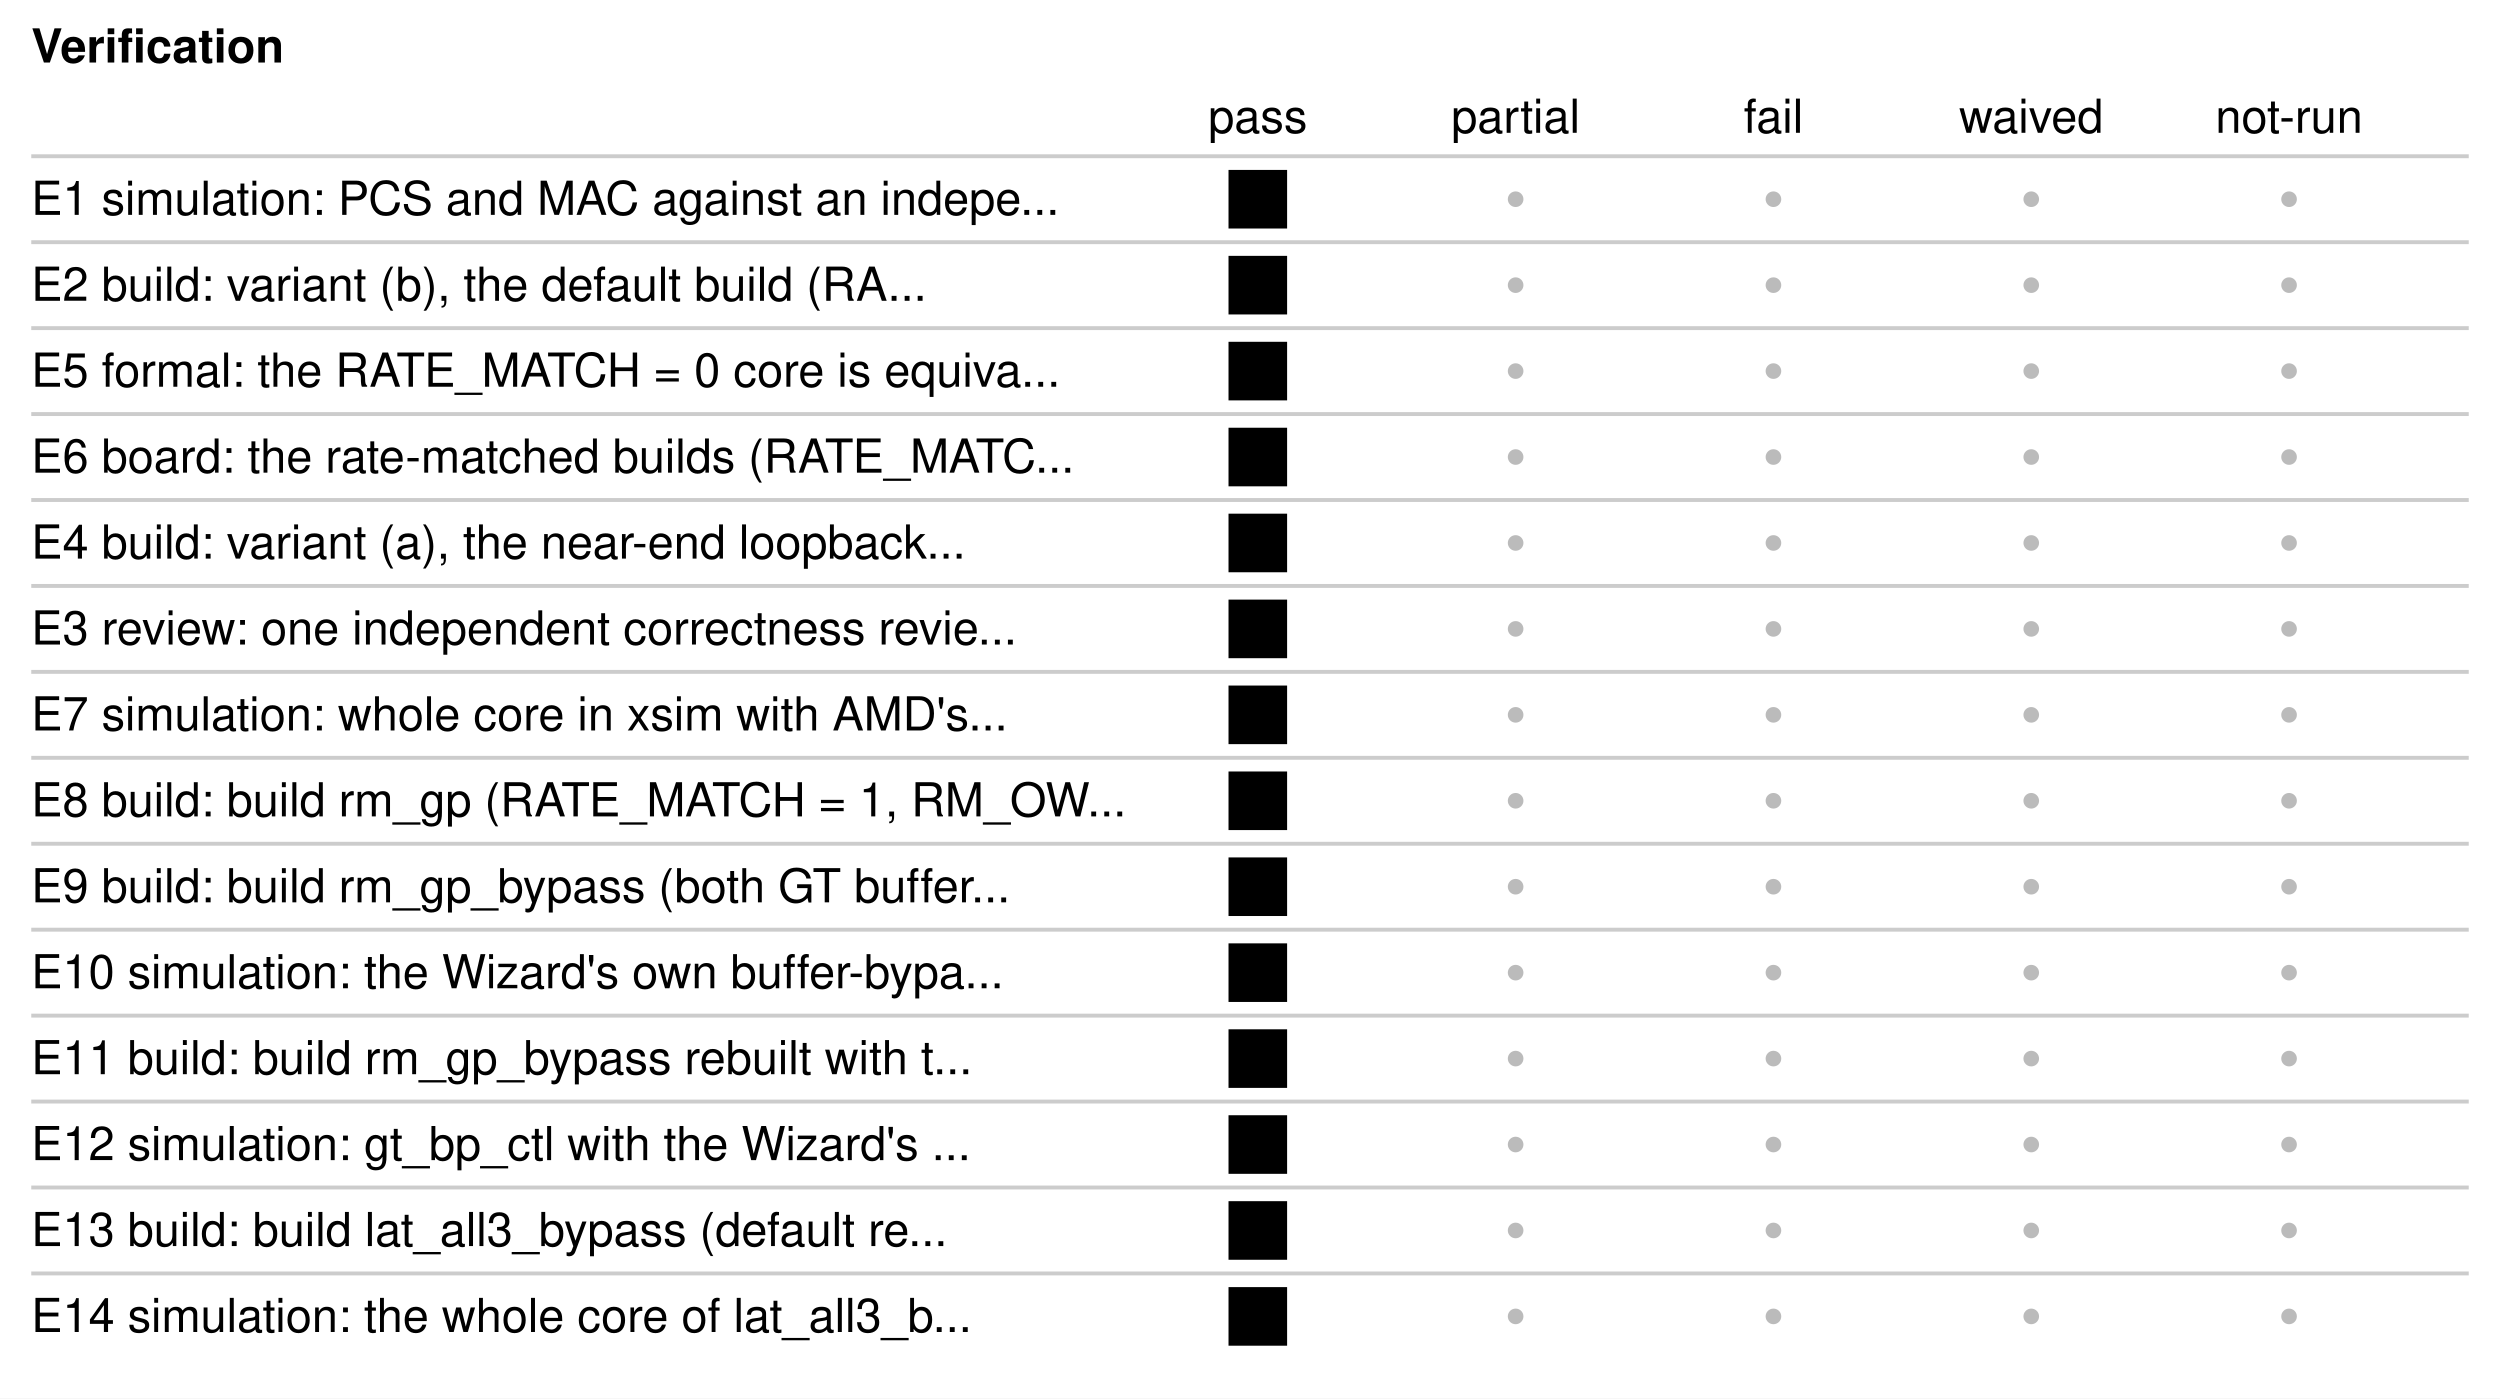
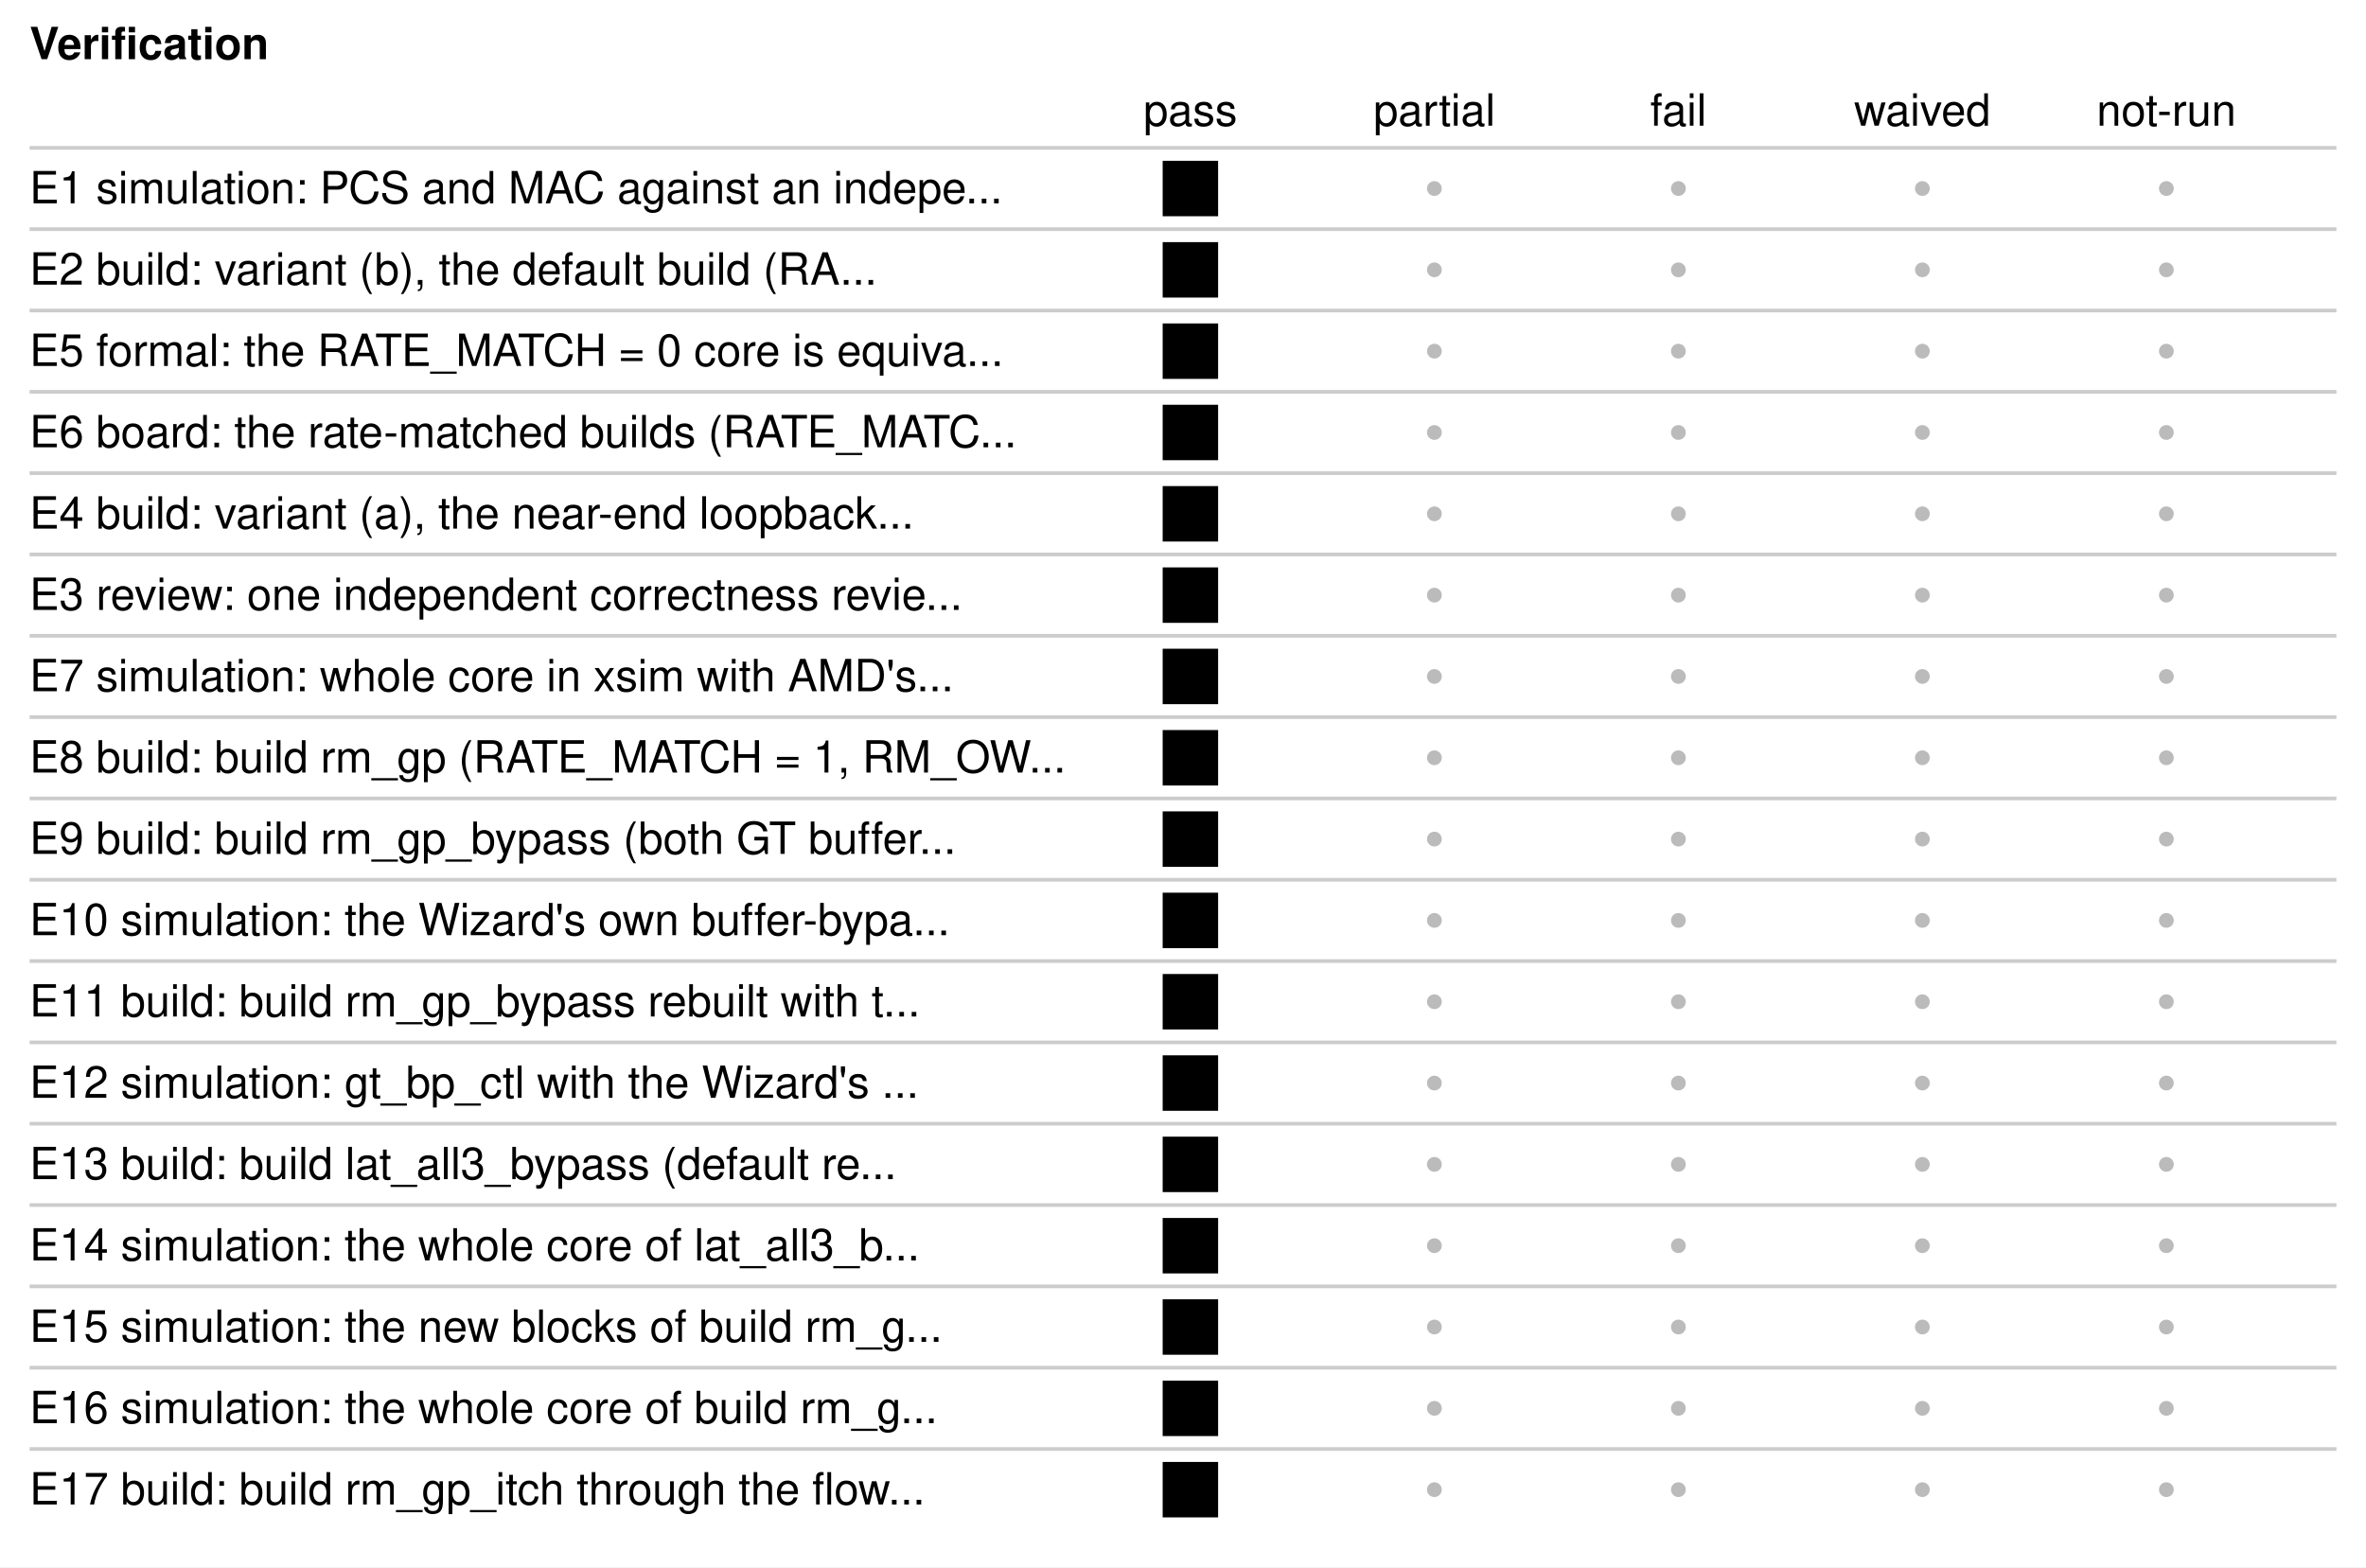
- <svg xmlns="http://www.w3.org/2000/svg" width="640" height="358" viewBox="0 0 640 358" font-family="Helvetica, Arial, sans-serif" font-size="12" role="img" aria-label="Verification matrix">
-   <rect width="640" height="358" fill="#fff" />
+ <svg xmlns="http://www.w3.org/2000/svg" width="640" height="424" viewBox="0 0 640 424" font-family="Helvetica, Arial, sans-serif" font-size="12" role="img" aria-label="Verification matrix">
+   <rect width="640" height="424" fill="#fff" />
  <text x="8" y="16" font-weight="bold">Verification</text>
  <text x="322" y="34" text-anchor="middle">pass</text>
  <text x="388" y="34" text-anchor="middle">partial</text>
  <text x="454" y="34" text-anchor="middle">fail</text>
  <text x="520" y="34" text-anchor="middle">waived</text>
  <text x="586" y="34" text-anchor="middle">not-run</text>
  <line x1="8" y1="40" x2="632" y2="40" stroke="#ccc" />
  <text x="8" y="55">E1 simulation: PCS and MAC against an indepe...</text>
  <rect x="315" y="44" width="14" height="14" fill="#000" stroke="#000" />
  <circle cx="388" cy="51" r="2" fill="#bbb" />
  <circle cx="454" cy="51" r="2" fill="#bbb" />
  <circle cx="520" cy="51" r="2" fill="#bbb" />
  <circle cx="586" cy="51" r="2" fill="#bbb" />
  <line x1="8" y1="62" x2="632" y2="62" stroke="#ccc" />
  <text x="8" y="77">E2 build: variant (b), the default build (RA...</text>
  <rect x="315" y="66" width="14" height="14" fill="#000" stroke="#000" />
  <circle cx="388" cy="73" r="2" fill="#bbb" />
  <circle cx="454" cy="73" r="2" fill="#bbb" />
  <circle cx="520" cy="73" r="2" fill="#bbb" />
  <circle cx="586" cy="73" r="2" fill="#bbb" />
  <line x1="8" y1="84" x2="632" y2="84" stroke="#ccc" />
  <text x="8" y="99">E5 formal: the RATE_MATCH = 0 core is equiva...</text>
  <rect x="315" y="88" width="14" height="14" fill="#000" stroke="#000" />
  <circle cx="388" cy="95" r="2" fill="#bbb" />
  <circle cx="454" cy="95" r="2" fill="#bbb" />
  <circle cx="520" cy="95" r="2" fill="#bbb" />
  <circle cx="586" cy="95" r="2" fill="#bbb" />
  <line x1="8" y1="106" x2="632" y2="106" stroke="#ccc" />
  <text x="8" y="121">E6 board: the rate-matched builds (RATE_MATC...</text>
  <rect x="315" y="110" width="14" height="14" fill="#000" stroke="#000" />
  <circle cx="388" cy="117" r="2" fill="#bbb" />
  <circle cx="454" cy="117" r="2" fill="#bbb" />
  <circle cx="520" cy="117" r="2" fill="#bbb" />
  <circle cx="586" cy="117" r="2" fill="#bbb" />
  <line x1="8" y1="128" x2="632" y2="128" stroke="#ccc" />
  <text x="8" y="143">E4 build: variant (a), the near-end loopback...</text>
  <rect x="315" y="132" width="14" height="14" fill="#000" stroke="#000" />
  <circle cx="388" cy="139" r="2" fill="#bbb" />
  <circle cx="454" cy="139" r="2" fill="#bbb" />
  <circle cx="520" cy="139" r="2" fill="#bbb" />
  <circle cx="586" cy="139" r="2" fill="#bbb" />
  <line x1="8" y1="150" x2="632" y2="150" stroke="#ccc" />
  <text x="8" y="165">E3 review: one independent correctness revie...</text>
  <rect x="315" y="154" width="14" height="14" fill="#000" stroke="#000" />
  <circle cx="388" cy="161" r="2" fill="#bbb" />
  <circle cx="454" cy="161" r="2" fill="#bbb" />
  <circle cx="520" cy="161" r="2" fill="#bbb" />
  <circle cx="586" cy="161" r="2" fill="#bbb" />
  <line x1="8" y1="172" x2="632" y2="172" stroke="#ccc" />
  <text x="8" y="187">E7 simulation: whole core in xsim with AMD's...</text>
  <rect x="315" y="176" width="14" height="14" fill="#000" stroke="#000" />
  <circle cx="388" cy="183" r="2" fill="#bbb" />
  <circle cx="454" cy="183" r="2" fill="#bbb" />
  <circle cx="520" cy="183" r="2" fill="#bbb" />
  <circle cx="586" cy="183" r="2" fill="#bbb" />
  <line x1="8" y1="194" x2="632" y2="194" stroke="#ccc" />
  <text x="8" y="209">E8 build: build rm_gp (RATE_MATCH = 1, RM_OW...</text>
  <rect x="315" y="198" width="14" height="14" fill="#000" stroke="#000" />
  <circle cx="388" cy="205" r="2" fill="#bbb" />
  <circle cx="454" cy="205" r="2" fill="#bbb" />
  <circle cx="520" cy="205" r="2" fill="#bbb" />
  <circle cx="586" cy="205" r="2" fill="#bbb" />
  <line x1="8" y1="216" x2="632" y2="216" stroke="#ccc" />
  <text x="8" y="231">E9 build: build rm_gp_bypass (both GT buffer...</text>
  <rect x="315" y="220" width="14" height="14" fill="#000" stroke="#000" />
  <circle cx="388" cy="227" r="2" fill="#bbb" />
  <circle cx="454" cy="227" r="2" fill="#bbb" />
  <circle cx="520" cy="227" r="2" fill="#bbb" />
  <circle cx="586" cy="227" r="2" fill="#bbb" />
  <line x1="8" y1="238" x2="632" y2="238" stroke="#ccc" />
  <text x="8" y="253">E10 simulation: the Wizard's own buffer-bypa...</text>
  <rect x="315" y="242" width="14" height="14" fill="#000" stroke="#000" />
  <circle cx="388" cy="249" r="2" fill="#bbb" />
  <circle cx="454" cy="249" r="2" fill="#bbb" />
  <circle cx="520" cy="249" r="2" fill="#bbb" />
  <circle cx="586" cy="249" r="2" fill="#bbb" />
  <line x1="8" y1="260" x2="632" y2="260" stroke="#ccc" />
  <text x="8" y="275">E11 build: build rm_gp_bypass rebuilt with t...</text>
  <rect x="315" y="264" width="14" height="14" fill="#000" stroke="#000" />
  <circle cx="388" cy="271" r="2" fill="#bbb" />
  <circle cx="454" cy="271" r="2" fill="#bbb" />
  <circle cx="520" cy="271" r="2" fill="#bbb" />
  <circle cx="586" cy="271" r="2" fill="#bbb" />
  <line x1="8" y1="282" x2="632" y2="282" stroke="#ccc" />
  <text x="8" y="297">E12 simulation: gt_bp_ctl with the Wizard's ...</text>
  <rect x="315" y="286" width="14" height="14" fill="#000" stroke="#000" />
  <circle cx="388" cy="293" r="2" fill="#bbb" />
  <circle cx="454" cy="293" r="2" fill="#bbb" />
  <circle cx="520" cy="293" r="2" fill="#bbb" />
  <circle cx="586" cy="293" r="2" fill="#bbb" />
  <line x1="8" y1="304" x2="632" y2="304" stroke="#ccc" />
  <text x="8" y="319">E13 build: build lat_all3_bypass (default re...</text>
  <rect x="315" y="308" width="14" height="14" fill="#000" stroke="#000" />
  <circle cx="388" cy="315" r="2" fill="#bbb" />
  <circle cx="454" cy="315" r="2" fill="#bbb" />
  <circle cx="520" cy="315" r="2" fill="#bbb" />
  <circle cx="586" cy="315" r="2" fill="#bbb" />
  <line x1="8" y1="326" x2="632" y2="326" stroke="#ccc" />
  <text x="8" y="341">E14 simulation: the whole core of lat_all3_b...</text>
  <rect x="315" y="330" width="14" height="14" fill="#000" stroke="#000" />
  <circle cx="388" cy="337" r="2" fill="#bbb" />
  <circle cx="454" cy="337" r="2" fill="#bbb" />
  <circle cx="520" cy="337" r="2" fill="#bbb" />
  <circle cx="586" cy="337" r="2" fill="#bbb" />
+   <line x1="8" y1="348" x2="632" y2="348" stroke="#ccc" />
+   <text x="8" y="363">E15 simulation: the new blocks of build rm_g...</text>
+   <rect x="315" y="352" width="14" height="14" fill="#000" stroke="#000" />
+   <circle cx="388" cy="359" r="2" fill="#bbb" />
+   <circle cx="454" cy="359" r="2" fill="#bbb" />
+   <circle cx="520" cy="359" r="2" fill="#bbb" />
+   <circle cx="586" cy="359" r="2" fill="#bbb" />
+   <line x1="8" y1="370" x2="632" y2="370" stroke="#ccc" />
+   <text x="8" y="385">E16 simulation: the whole core of build rm_g...</text>
+   <rect x="315" y="374" width="14" height="14" fill="#000" stroke="#000" />
+   <circle cx="388" cy="381" r="2" fill="#bbb" />
+   <circle cx="454" cy="381" r="2" fill="#bbb" />
+   <circle cx="520" cy="381" r="2" fill="#bbb" />
+   <circle cx="586" cy="381" r="2" fill="#bbb" />
+   <line x1="8" y1="392" x2="632" y2="392" stroke="#ccc" />
+   <text x="8" y="407">E17 build: build rm_gp_itch through the flow...</text>
+   <rect x="315" y="396" width="14" height="14" fill="#000" stroke="#000" />
+   <circle cx="388" cy="403" r="2" fill="#bbb" />
+   <circle cx="454" cy="403" r="2" fill="#bbb" />
+   <circle cx="520" cy="403" r="2" fill="#bbb" />
+   <circle cx="586" cy="403" r="2" fill="#bbb" />
</svg>
